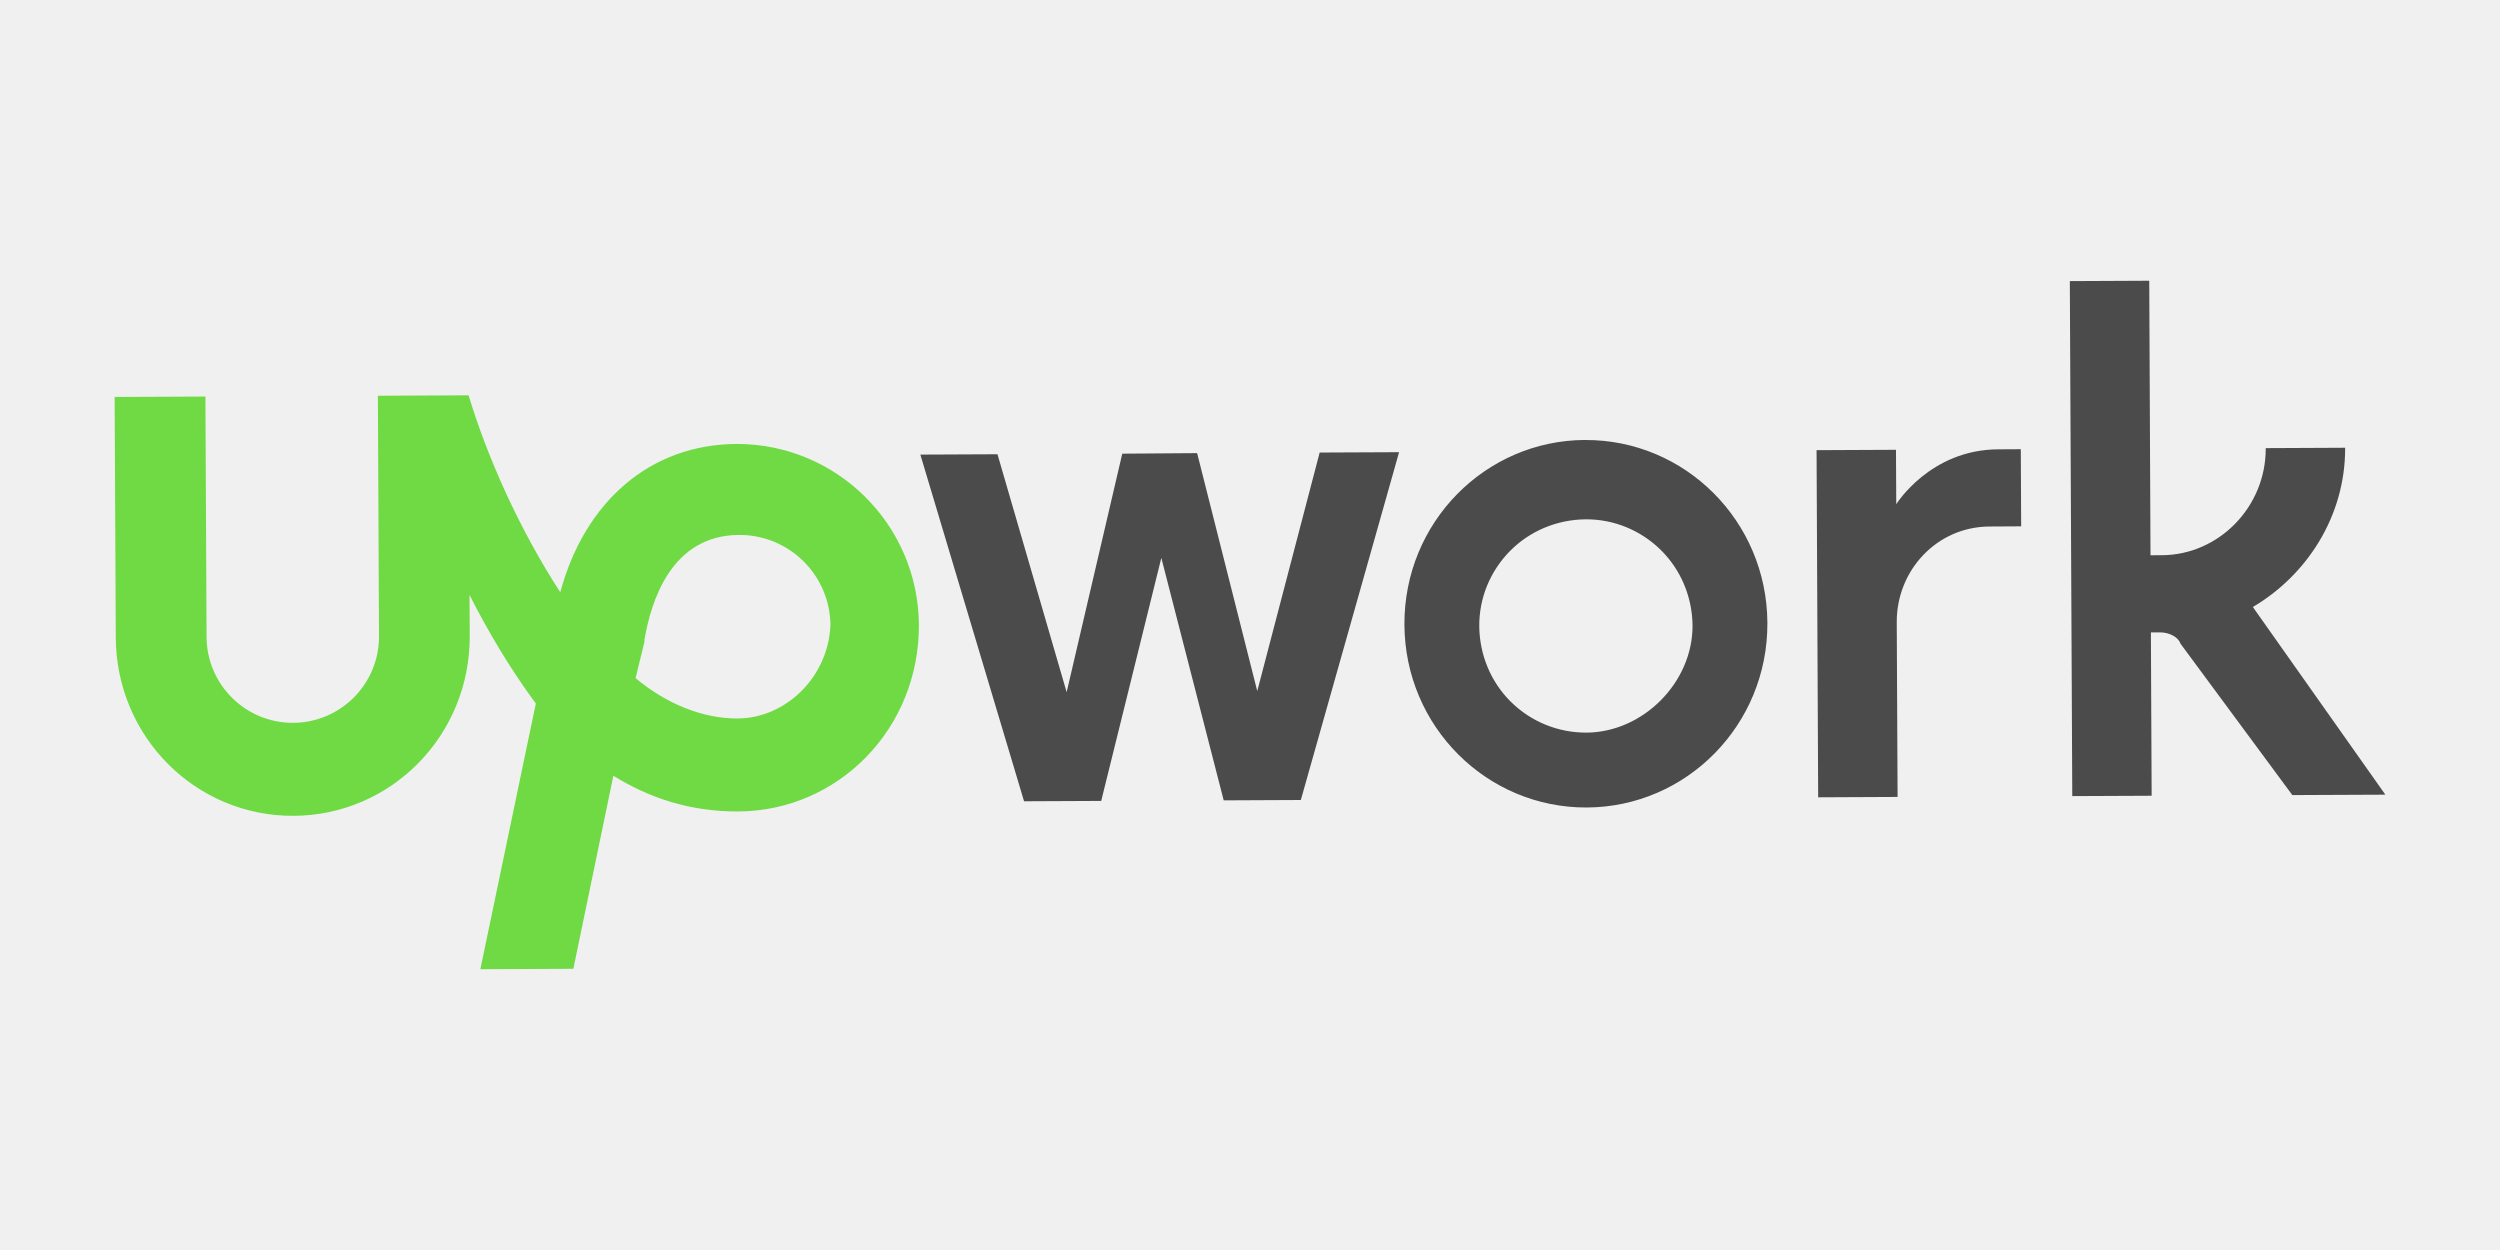
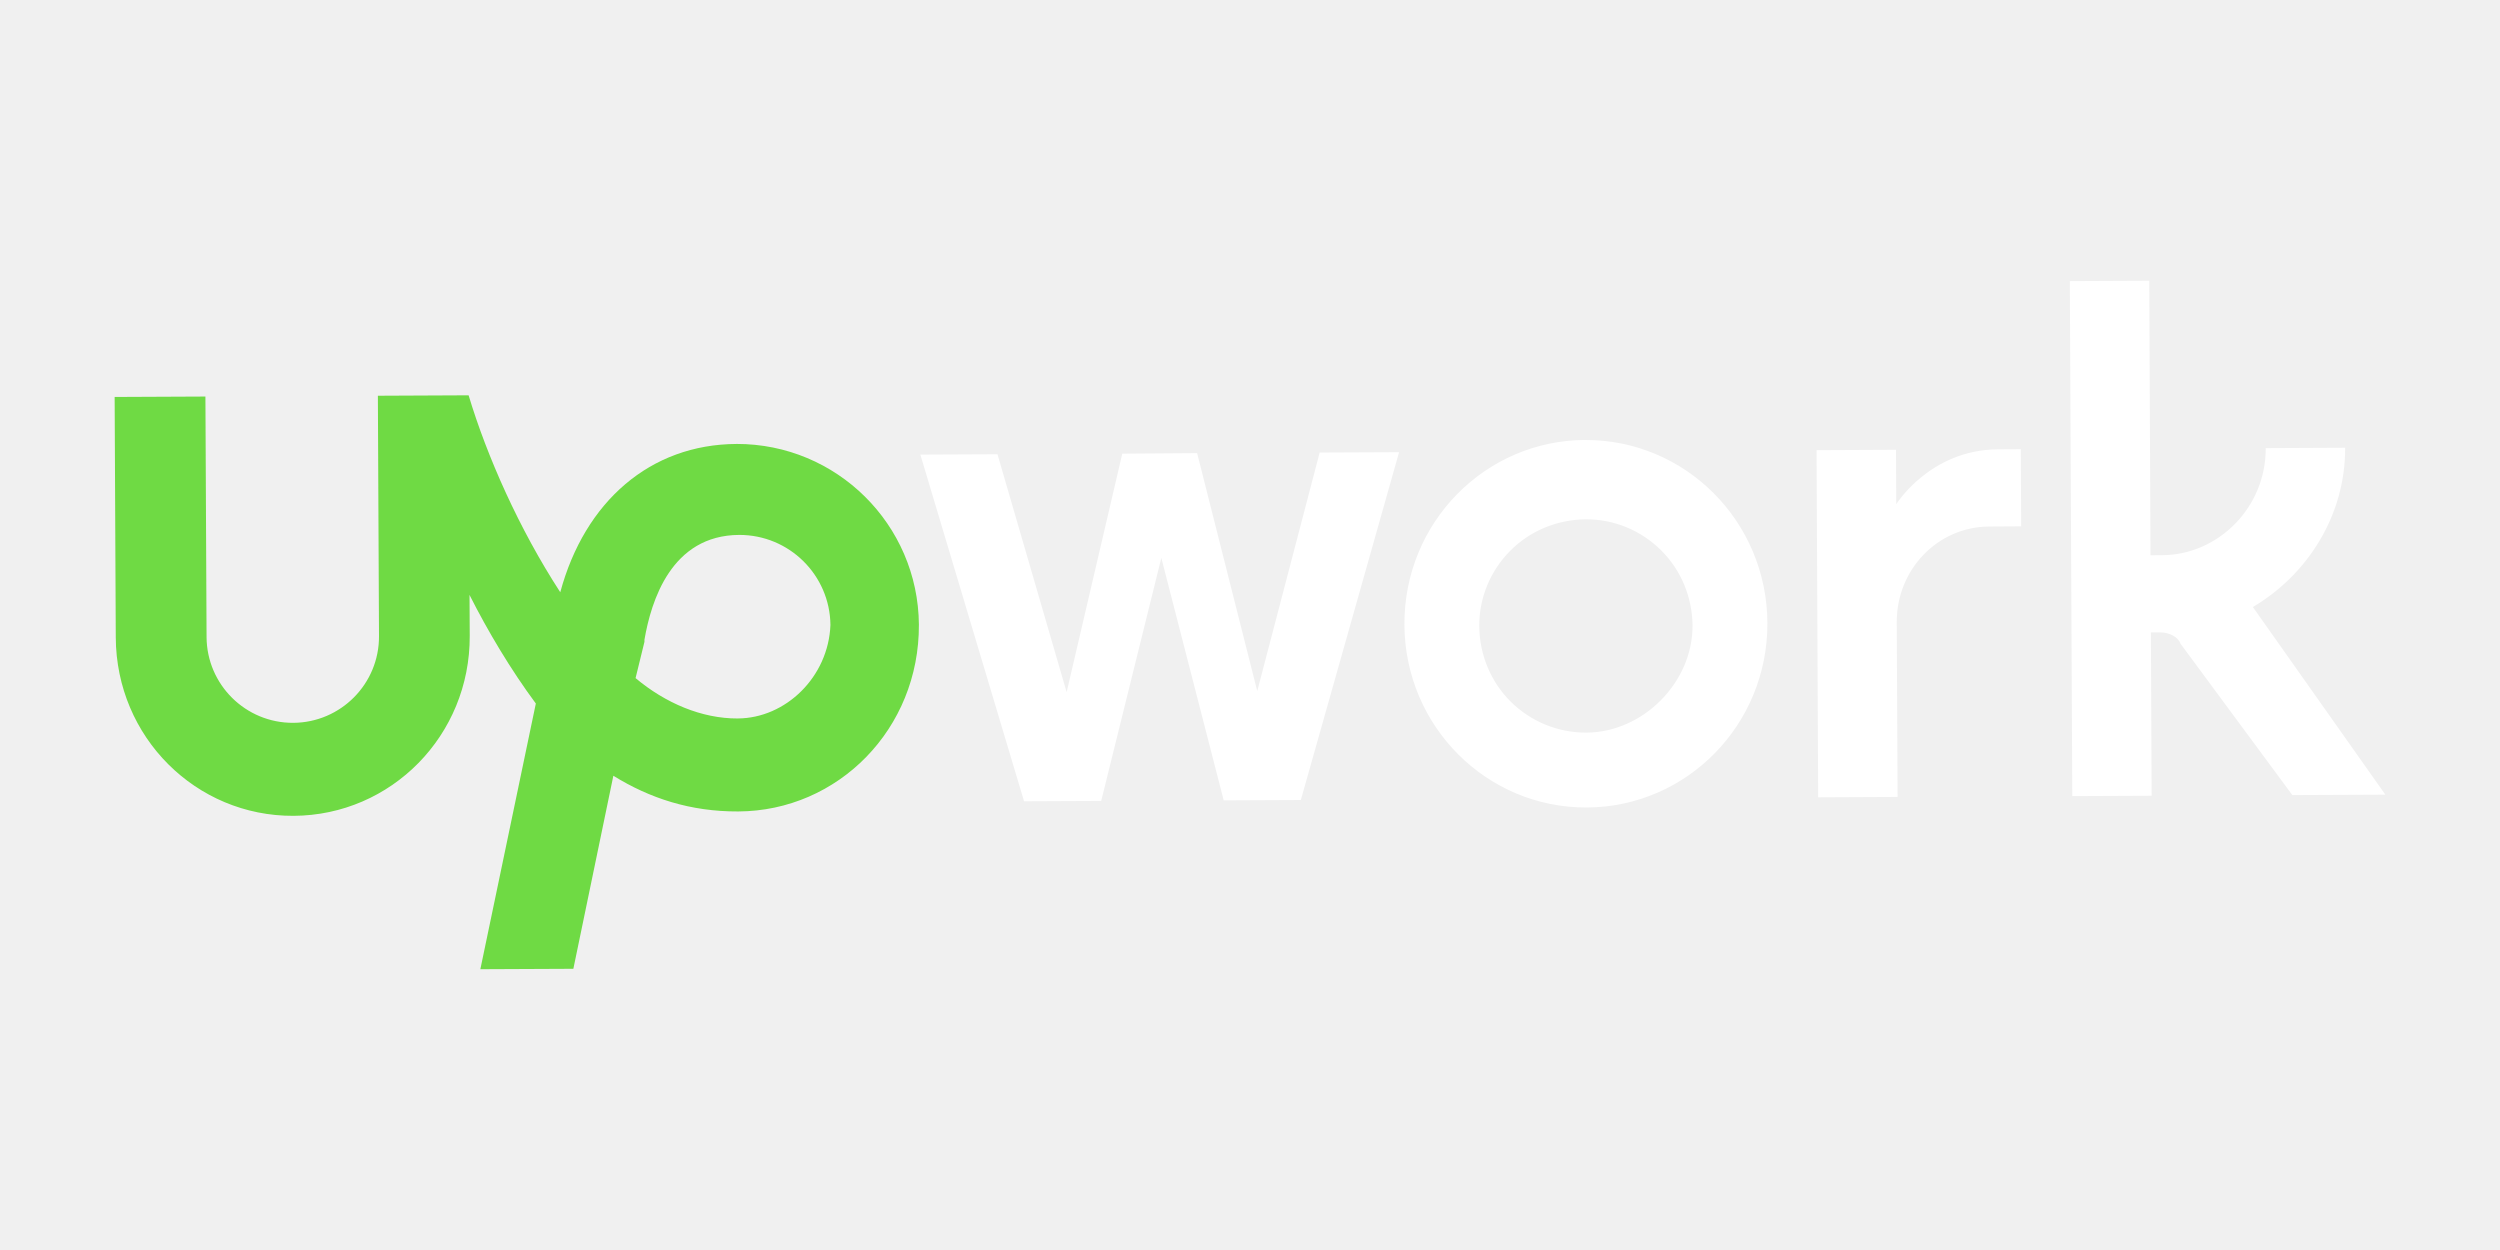
<svg xmlns="http://www.w3.org/2000/svg" viewBox="0 0 120 60" width="120" height="60">
-   <path d="M76.082 21.118c-4.79.023-8.692 3.96-8.67 8.862s3.963 8.802 8.753 8.78 8.693-3.96 8.67-8.86-3.963-8.803-8.755-8.78zm.066 14.047c-1.358.008-2.663-.525-3.628-1.48s-1.5-2.256-1.515-3.614.525-2.663 1.48-3.628 2.256-1.5 3.614-1.515 2.663.525 3.628 1.48 1.5 2.256 1.515 3.614c.014 2.725-2.37 5.13-5.094 5.144zm19.34-9.892c-2.505.012-4.456 2.09-4.444 4.595l.04 8.385-3.812.018-.077-16.663 3.812-.018.013 2.613s1.62-2.62 4.888-2.635l1.09-.006.018 3.702zM57.462 21.75l2.886 11.422 2.996-11.45 3.812-.017L62.44 38.4l-3.702.017-2.994-11.638-2.886 11.665-3.703.017-4.978-16.64 3.702-.017 3.32 11.42 2.67-11.448zm50.675 7.386c2.605-1.536 4.445-4.377 4.43-7.644l-3.812.018c.014 2.832-2.264 5.13-4.986 5.14l-.545.002-.06-13.177-3.812.018.117 24.72 3.81-.017-.036-7.84.435-.002c.436-.002.873.214.984.54l5.37 7.27 4.465-.02z" fill="#4b4b4b" />
+   <path d="M76.082 21.118c-4.79.023-8.692 3.96-8.67 8.862s3.963 8.802 8.753 8.78 8.693-3.96 8.67-8.86-3.963-8.803-8.755-8.78zm.066 14.047c-1.358.008-2.663-.525-3.628-1.48s-1.5-2.256-1.515-3.614.525-2.663 1.48-3.628 2.256-1.5 3.614-1.515 2.663.525 3.628 1.48 1.5 2.256 1.515 3.614c.014 2.725-2.37 5.13-5.094 5.144zm19.34-9.892c-2.505.012-4.456 2.09-4.444 4.595l.04 8.385-3.812.018-.077-16.663 3.812-.018.013 2.613s1.62-2.62 4.888-2.635l1.09-.006.018 3.702zM57.462 21.75l2.886 11.422 2.996-11.45 3.812-.017L62.44 38.4l-3.702.017-2.994-11.638-2.886 11.665-3.703.017-4.978-16.64 3.702-.017 3.32 11.42 2.67-11.448zm50.675 7.386c2.605-1.536 4.445-4.377 4.43-7.644l-3.812.018c.014 2.832-2.264 5.13-4.986 5.14l-.545.002-.06-13.177-3.812.018.117 24.72 3.81-.017-.036-7.84.435-.002c.436-.002.873.214.984.54l5.37 7.27 4.465-.02z" fill="#ffffff" />
  <path d="M35.353 21.31c-4.137.02-7.283 2.757-8.46 7.118-1.975-3.04-3.516-6.517-4.4-9.453l-4.355.02.054 11.543a4.14 4.14 0 0 1-4.119 4.158 4.14 4.14 0 0 1-4.158-4.119L9.86 19.034l-4.357.02.054 11.543c.023 4.79 3.85 8.586 8.534 8.563s8.478-3.852 8.456-8.643l-.01-1.96c.878 1.737 1.976 3.583 3.183 5.212l-2.663 12.753 4.464-.02 1.92-9.266c1.747 1.082 3.7 1.725 5.996 1.714 4.792-.023 8.695-3.96 8.67-8.97a8.74 8.74 0 0 0-8.753-8.671zm.062 13.177c-1.742.008-3.487-.746-4.908-1.938l.427-1.743v-.1c.32-1.854 1.282-5.016 4.55-5.03A4.37 4.37 0 0 1 39.861 30c-.098 2.505-2.157 4.475-4.445 4.486z" fill="#6fda44" />
</svg>
